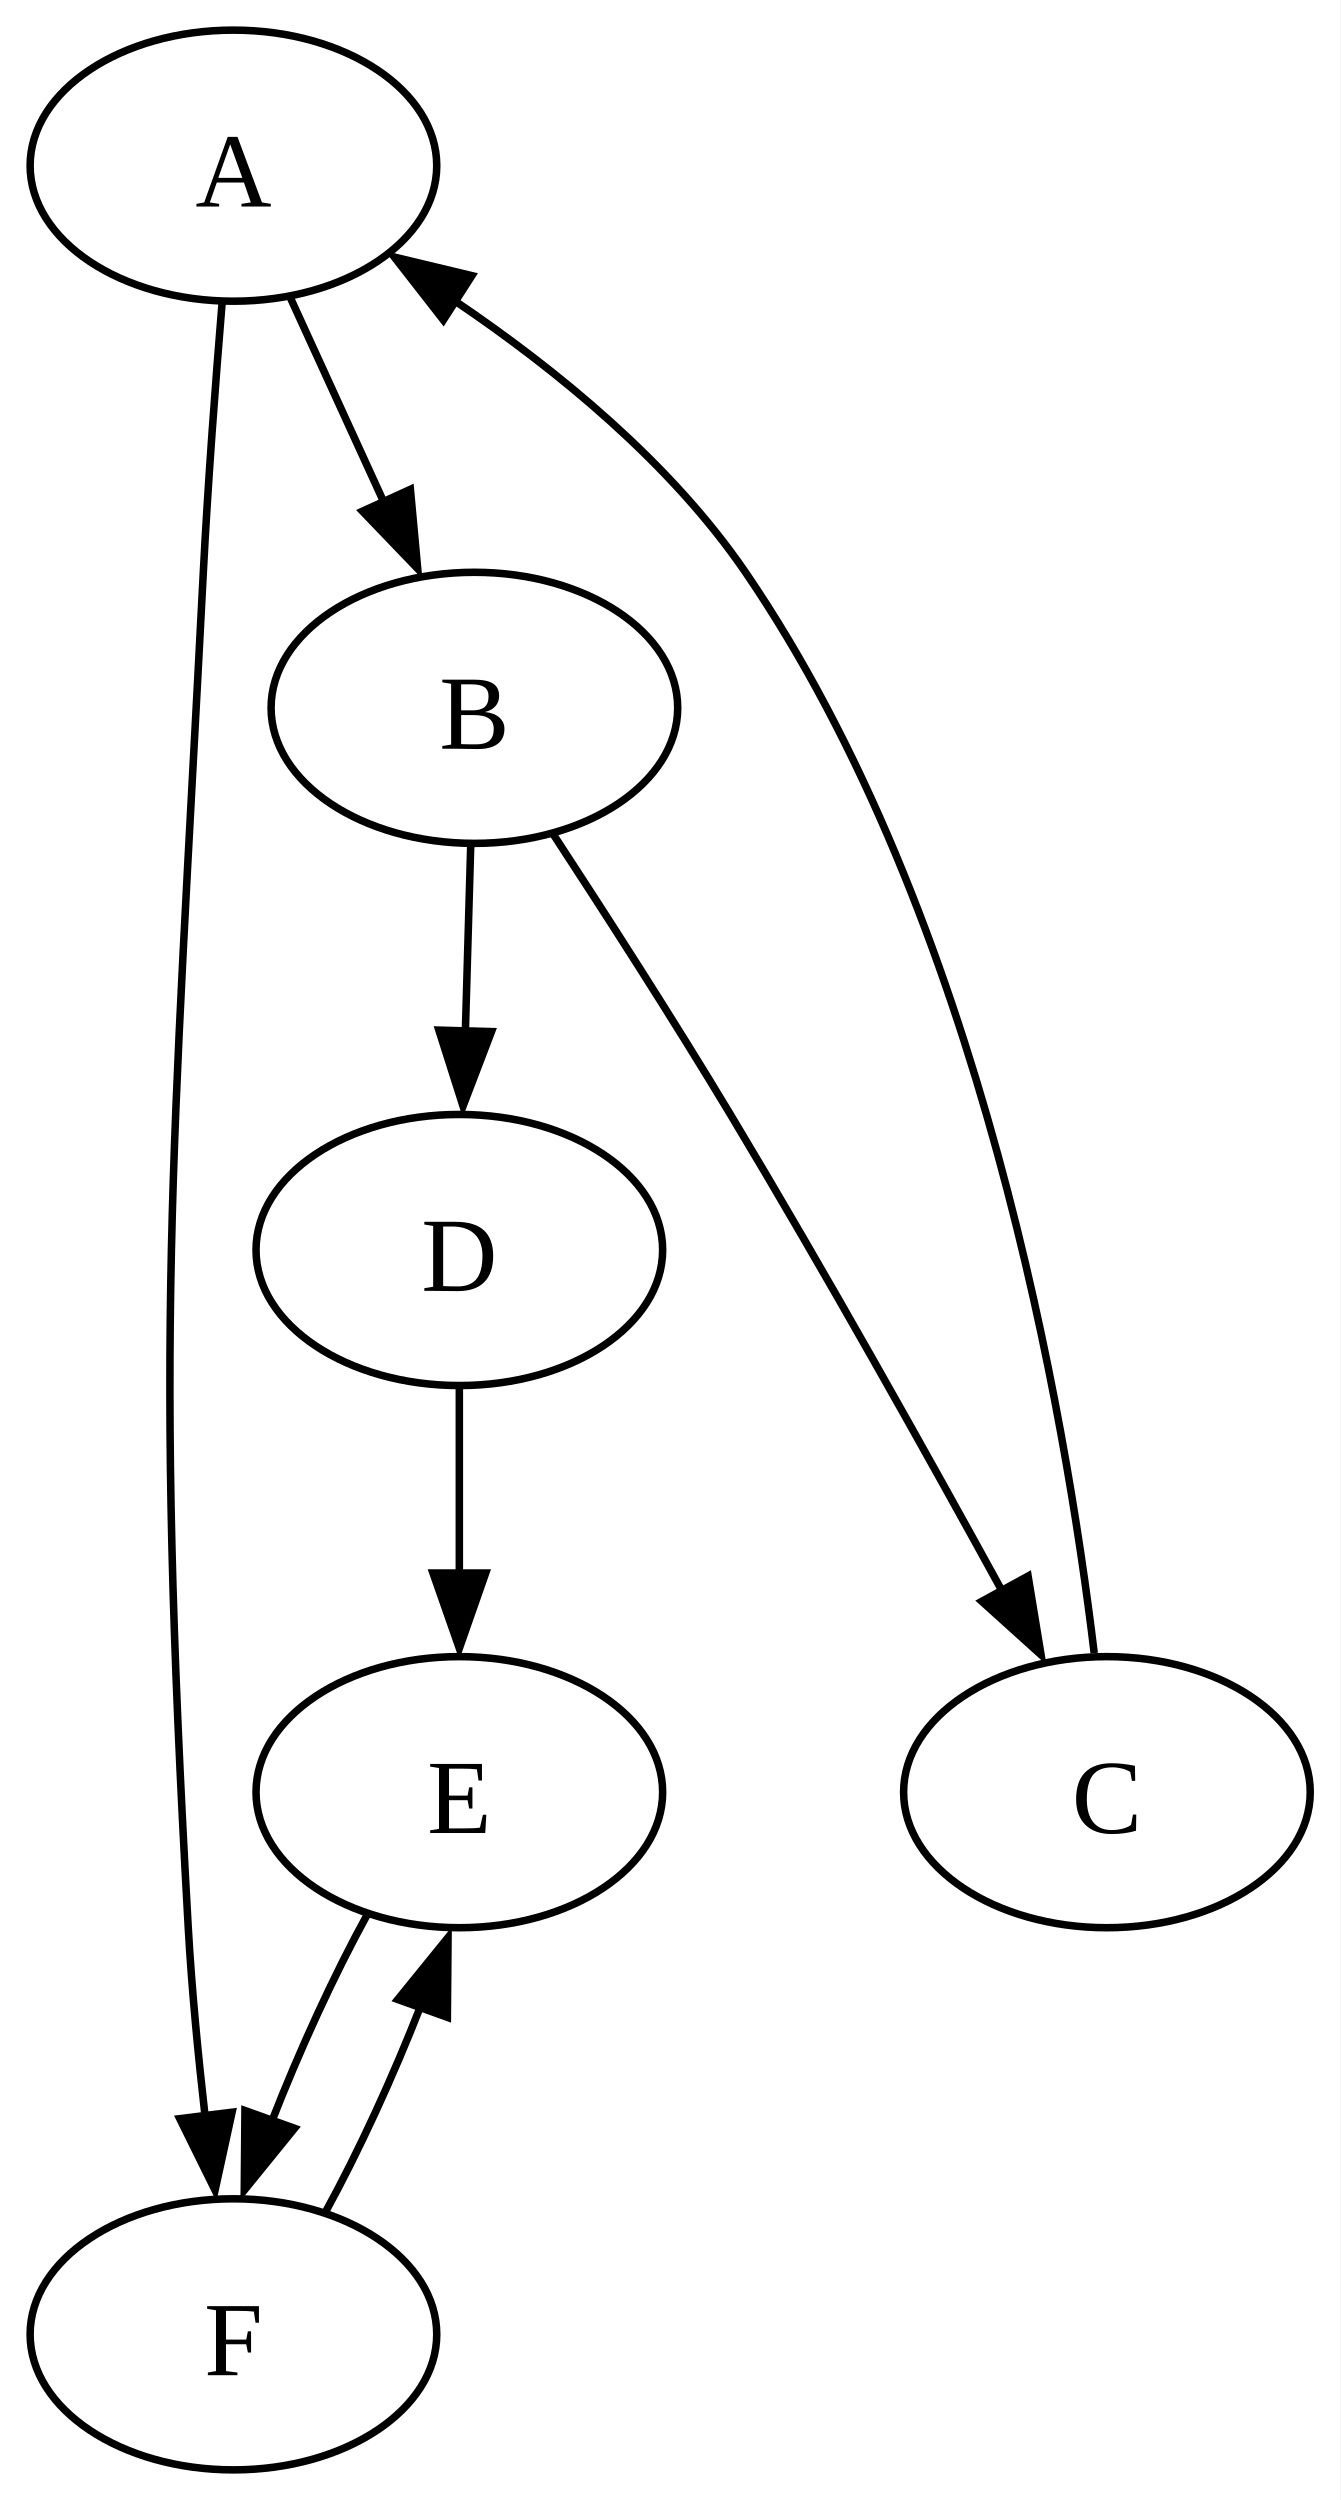
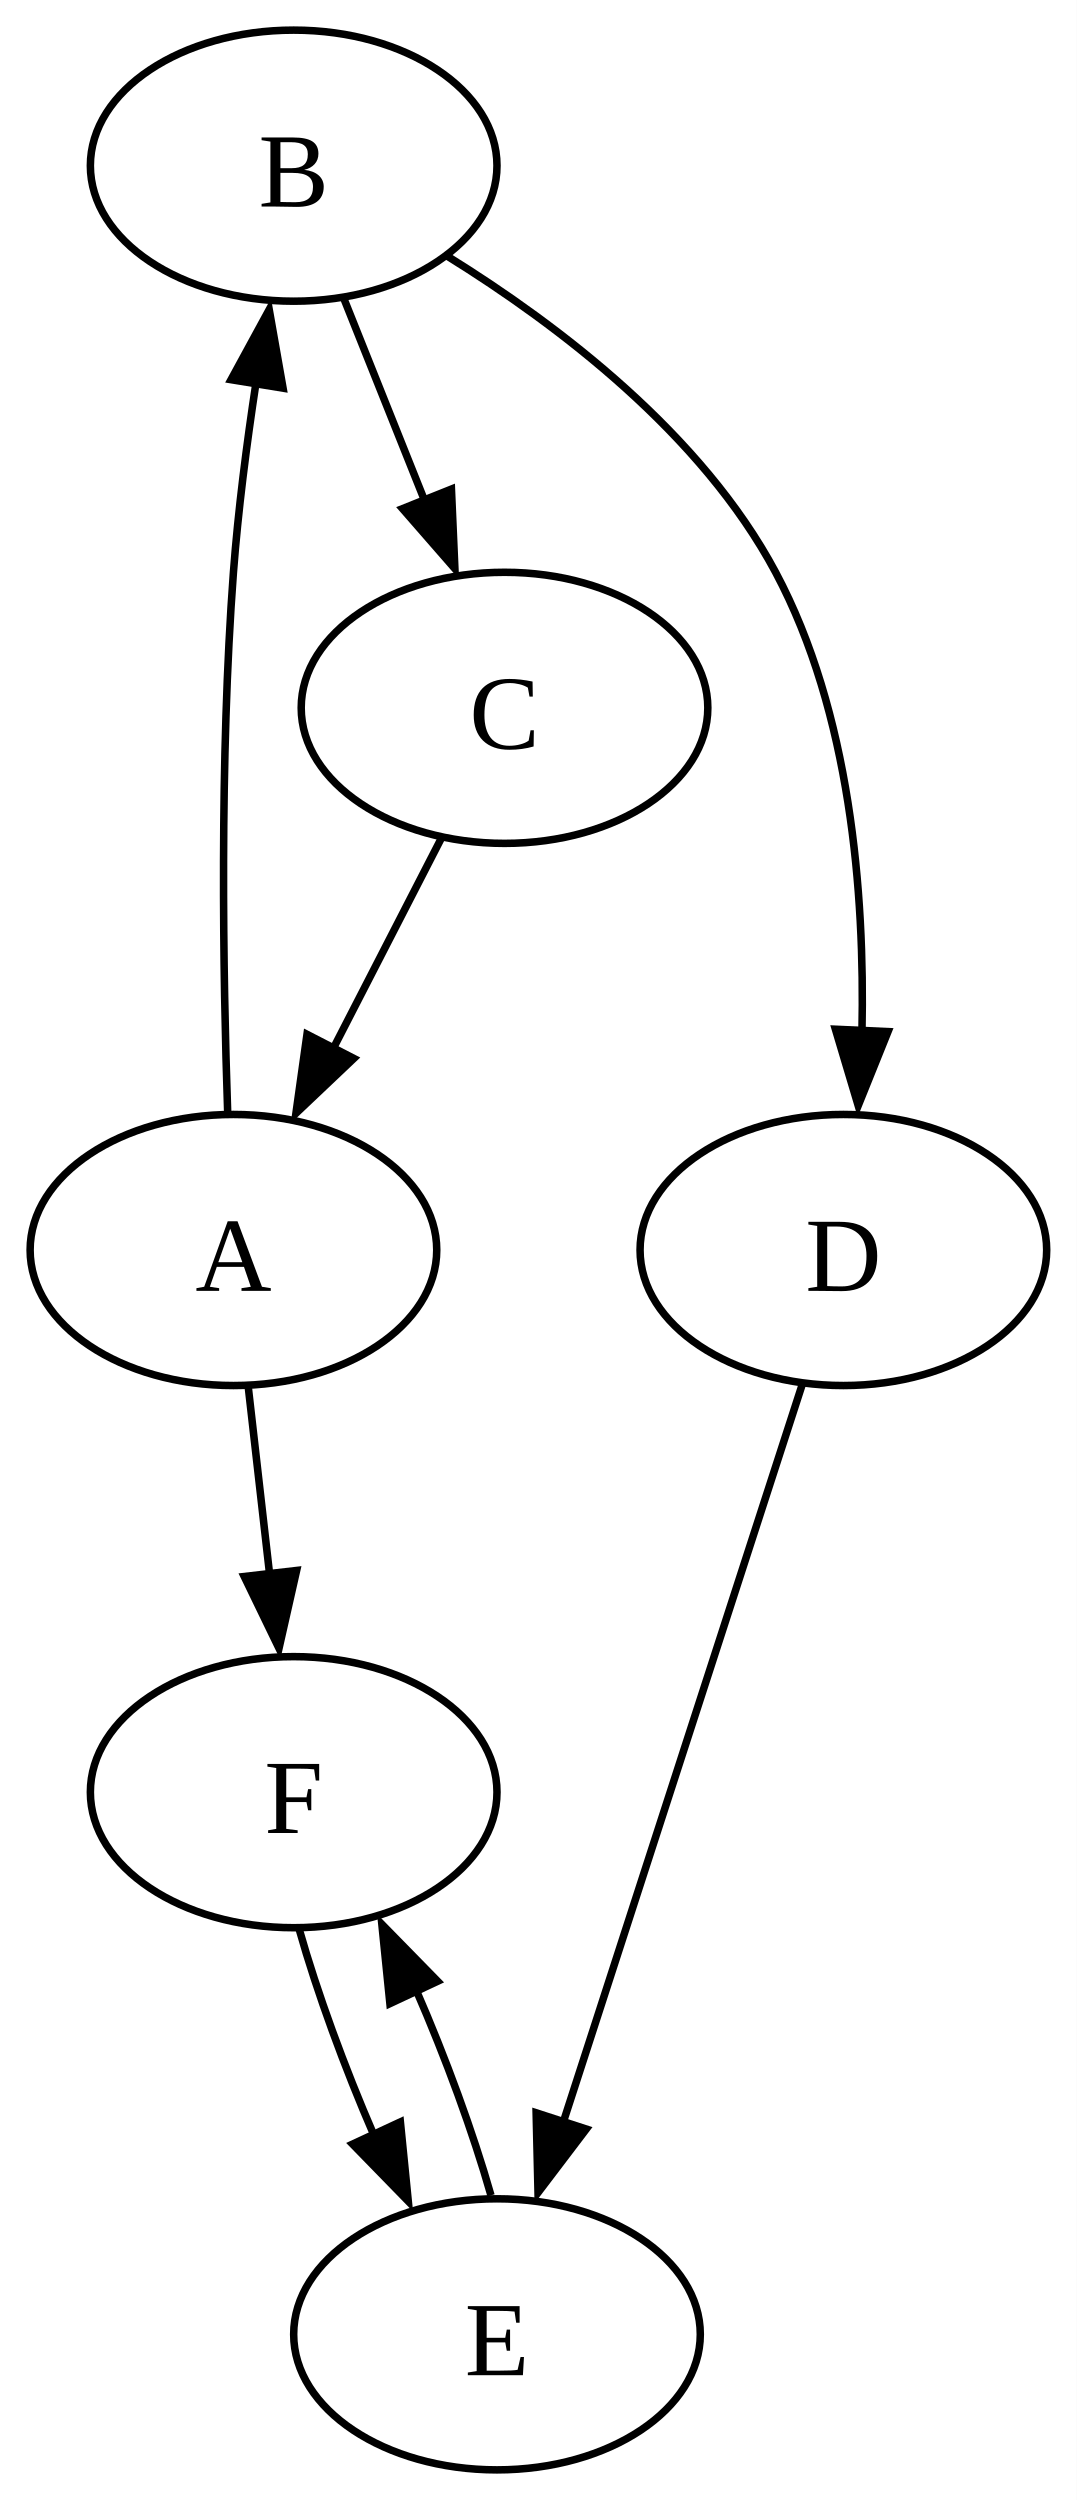
- <svg xmlns="http://www.w3.org/2000/svg" width="178pt" height="332pt" viewBox="0.00 0.00 178.00 332.00">
+ <svg xmlns="http://www.w3.org/2000/svg" width="143pt" height="332pt" viewBox="0.00 0.00 143.00 332.00">
  <g id="graph0" class="graph" transform="scale(1 1) rotate(0) translate(4 328)">
-     <polygon fill="white" stroke="none" points="-4,4 -4,-328 174,-328 174,4 -4,4" />
+     <polygon fill="white" stroke="none" points="-4,4 -4,-328 139,-328 139,4 -4,4" />
    <g id="node1" class="node">
-       <ellipse fill="none" stroke="black" cx="57" cy="-162" rx="27" ry="18" />
-       <text text-anchor="middle" x="57" y="-156.57" font-family="Times New Roman,serif" font-size="14.00">D</text>
+       <ellipse fill="none" stroke="black" cx="35" cy="-90" rx="27" ry="18" />
+       <text text-anchor="middle" x="35" y="-84.58" font-family="Times New Roman,serif" font-size="14.00">F</text>
    </g>
    <g id="node2" class="node">
-       <ellipse fill="none" stroke="black" cx="57" cy="-90" rx="27" ry="18" />
-       <text text-anchor="middle" x="57" y="-84.58" font-family="Times New Roman,serif" font-size="14.00">E</text>
+       <ellipse fill="none" stroke="black" cx="62" cy="-18" rx="27" ry="18" />
+       <text text-anchor="middle" x="62" y="-12.57" font-family="Times New Roman,serif" font-size="14.00">E</text>
    </g>
    <g id="edge1" class="edge">
-       <path fill="none" stroke="black" d="M57,-143.7C57,-136.24 57,-127.32 57,-118.97" />
-       <polygon fill="black" stroke="black" points="60.5,-119.1 57,-109.1 53.5,-119.1 60.5,-119.1" />
+       <path fill="none" stroke="black" d="M35.76,-71.7C38.09,-63.46 41.75,-53.45 45.69,-44.37" />
+       <polygon fill="black" stroke="black" points="49.17,-46.21 50.22,-35.67 42.82,-43.26 49.17,-46.21" />
+     </g>
+     <g id="edge8" class="edge">
+       <path fill="none" stroke="black" d="M61.2,-36.46C58.85,-44.72 55.19,-54.73 51.24,-63.78" />
+       <polygon fill="black" stroke="black" points="47.78,-61.92 46.71,-72.46 54.12,-64.89 47.78,-61.92" />
    </g>
    <g id="node3" class="node">
-       <ellipse fill="none" stroke="black" cx="27" cy="-18" rx="27" ry="18" />
-       <text text-anchor="middle" x="27" y="-12.57" font-family="Times New Roman,serif" font-size="14.00">F</text>
+       <ellipse fill="none" stroke="black" cx="27" cy="-162" rx="27" ry="18" />
+       <text text-anchor="middle" x="27" y="-156.57" font-family="Times New Roman,serif" font-size="14.00">A</text>
+     </g>
+     <g id="edge3" class="edge">
+       <path fill="none" stroke="black" d="M28.98,-143.7C29.83,-136.24 30.85,-127.32 31.8,-118.97" />
+       <polygon fill="black" stroke="black" points="35.39,-119.44 33.05,-109.1 28.43,-118.64 35.39,-119.44" />
+     </g>
+     <g id="node4" class="node">
+       <ellipse fill="none" stroke="black" cx="35" cy="-306" rx="27" ry="18" />
+       <text text-anchor="middle" x="35" y="-300.57" font-family="Times New Roman,serif" font-size="14.00">B</text>
    </g>
    <g id="edge2" class="edge">
-       <path fill="none" stroke="black" d="M44.81,-73.81C40.37,-65.75 35.72,-55.59 32.07,-46.22" />
-       <polygon fill="black" stroke="black" points="35.12,-45.36 28.44,-37.13 28.53,-47.72 35.12,-45.36" />
+       <path fill="none" stroke="black" d="M26.23,-180.42C25.62,-198.39 25.14,-227.19 27,-252 27.62,-260.2 28.76,-269.05 29.99,-277.13" />
+       <polygon fill="black" stroke="black" points="26.68,-277.58 31.75,-286.89 33.59,-276.45 26.68,-277.58" />
    </g>
-     <g id="edge3" class="edge">
-       <path fill="none" stroke="black" d="M39.2,-34.2C43.61,-42.22 48.24,-52.31 51.88,-61.64" />
-       <polygon fill="black" stroke="black" points="48.82,-62.47 55.5,-70.7 55.41,-60.1 48.82,-62.47" />
+     <g id="node5" class="node">
+       <ellipse fill="none" stroke="black" cx="63" cy="-234" rx="27" ry="18" />
+       <text text-anchor="middle" x="63" y="-228.57" font-family="Times New Roman,serif" font-size="14.00">C</text>
    </g>
-     <g id="node4" class="node">
-       <ellipse fill="none" stroke="black" cx="27" cy="-306" rx="27" ry="18" />
-       <text text-anchor="middle" x="27" y="-300.57" font-family="Times New Roman,serif" font-size="14.00">A</text>
+     <g id="edge4" class="edge">
+       <path fill="none" stroke="black" d="M41.64,-288.41C44.84,-280.39 48.77,-270.57 52.38,-261.54" />
+       <polygon fill="black" stroke="black" points="55.95,-263.05 56.41,-252.47 49.45,-260.45 55.95,-263.05" />
+     </g>
+     <g id="node6" class="node">
+       <ellipse fill="none" stroke="black" cx="108" cy="-162" rx="27" ry="18" />
+       <text text-anchor="middle" x="108" y="-156.57" font-family="Times New Roman,serif" font-size="14.00">D</text>
    </g>
    <g id="edge5" class="edge">
-       <path fill="none" stroke="black" d="M25.5,-287.83C24.64,-277.46 23.62,-263.98 23,-252 18.88,-172.1 16.49,-151.88 21,-72 21.46,-63.83 22.32,-54.99 23.24,-46.91" />
-       <polygon fill="black" stroke="black" points="26.82,-47.5 24.56,-37.14 19.87,-46.64 26.82,-47.5" />
+       <path fill="none" stroke="black" d="M55.42,-293.97C70.2,-284.81 89.22,-270.33 99,-252 108.94,-233.36 110.86,-209.41 110.47,-191.05" />
+       <polygon fill="black" stroke="black" points="113.93,-191 109.97,-181.17 106.94,-191.32 113.93,-191" />
    </g>
-     <g id="node5" class="node">
-       <ellipse fill="none" stroke="black" cx="59" cy="-234" rx="27" ry="18" />
-       <text text-anchor="middle" x="59" y="-228.57" font-family="Times New Roman,serif" font-size="14.00">B</text>
-     </g>
-     <g id="edge4" class="edge">
-       <path fill="none" stroke="black" d="M34.58,-288.41C38.29,-280.3 42.84,-270.35 47,-261.25" />
-       <polygon fill="black" stroke="black" points="50.5,-263.02 51.47,-252.47 44.13,-260.11 50.5,-263.02" />
+     <g id="edge6" class="edge">
+       <path fill="none" stroke="black" d="M54.65,-216.76C50.38,-208.46 45.08,-198.15 40.27,-188.79" />
+       <polygon fill="black" stroke="black" points="42.99,-187.44 35.3,-180.15 36.77,-190.64 42.99,-187.44" />
    </g>
    <g id="edge7" class="edge">
-       <path fill="none" stroke="black" d="M58.51,-215.7C58.29,-208.24 58.04,-199.32 57.8,-190.97" />
-       <polygon fill="black" stroke="black" points="61.27,-191 57.49,-181.1 54.28,-191.2 61.27,-191" />
-     </g>
-     <g id="node6" class="node">
-       <ellipse fill="none" stroke="black" cx="143" cy="-90" rx="27" ry="18" />
-       <text text-anchor="middle" x="143" y="-84.58" font-family="Times New Roman,serif" font-size="14.00">C</text>
-     </g>
-     <g id="edge6" class="edge">
-       <path fill="none" stroke="black" d="M69.36,-217.38C76.22,-206.9 85.34,-192.74 93,-180 105.65,-158.95 119.26,-134.61 129.08,-116.71" />
-       <polygon fill="black" stroke="black" points="132.53,-118.7 134.25,-108.24 126.38,-115.34 132.53,-118.7" />
-     </g>
-     <g id="edge8" class="edge">
-       <path fill="none" stroke="black" d="M141.31,-108.46C137.56,-139.72 126.26,-206.24 95,-252 85.05,-266.56 69.86,-278.95 56.36,-288.07" />
-       <polygon fill="black" stroke="black" points="54.88,-285.5 48.36,-293.86 58.67,-291.39 54.88,-285.5" />
+       <path fill="none" stroke="black" d="M102.54,-144.15C94.69,-119.92 80.13,-74.96 70.76,-46.05" />
+       <polygon fill="black" stroke="black" points="73.86,-45.26 67.45,-36.82 67.2,-47.42 73.86,-45.26" />
    </g>
  </g>
</svg>
